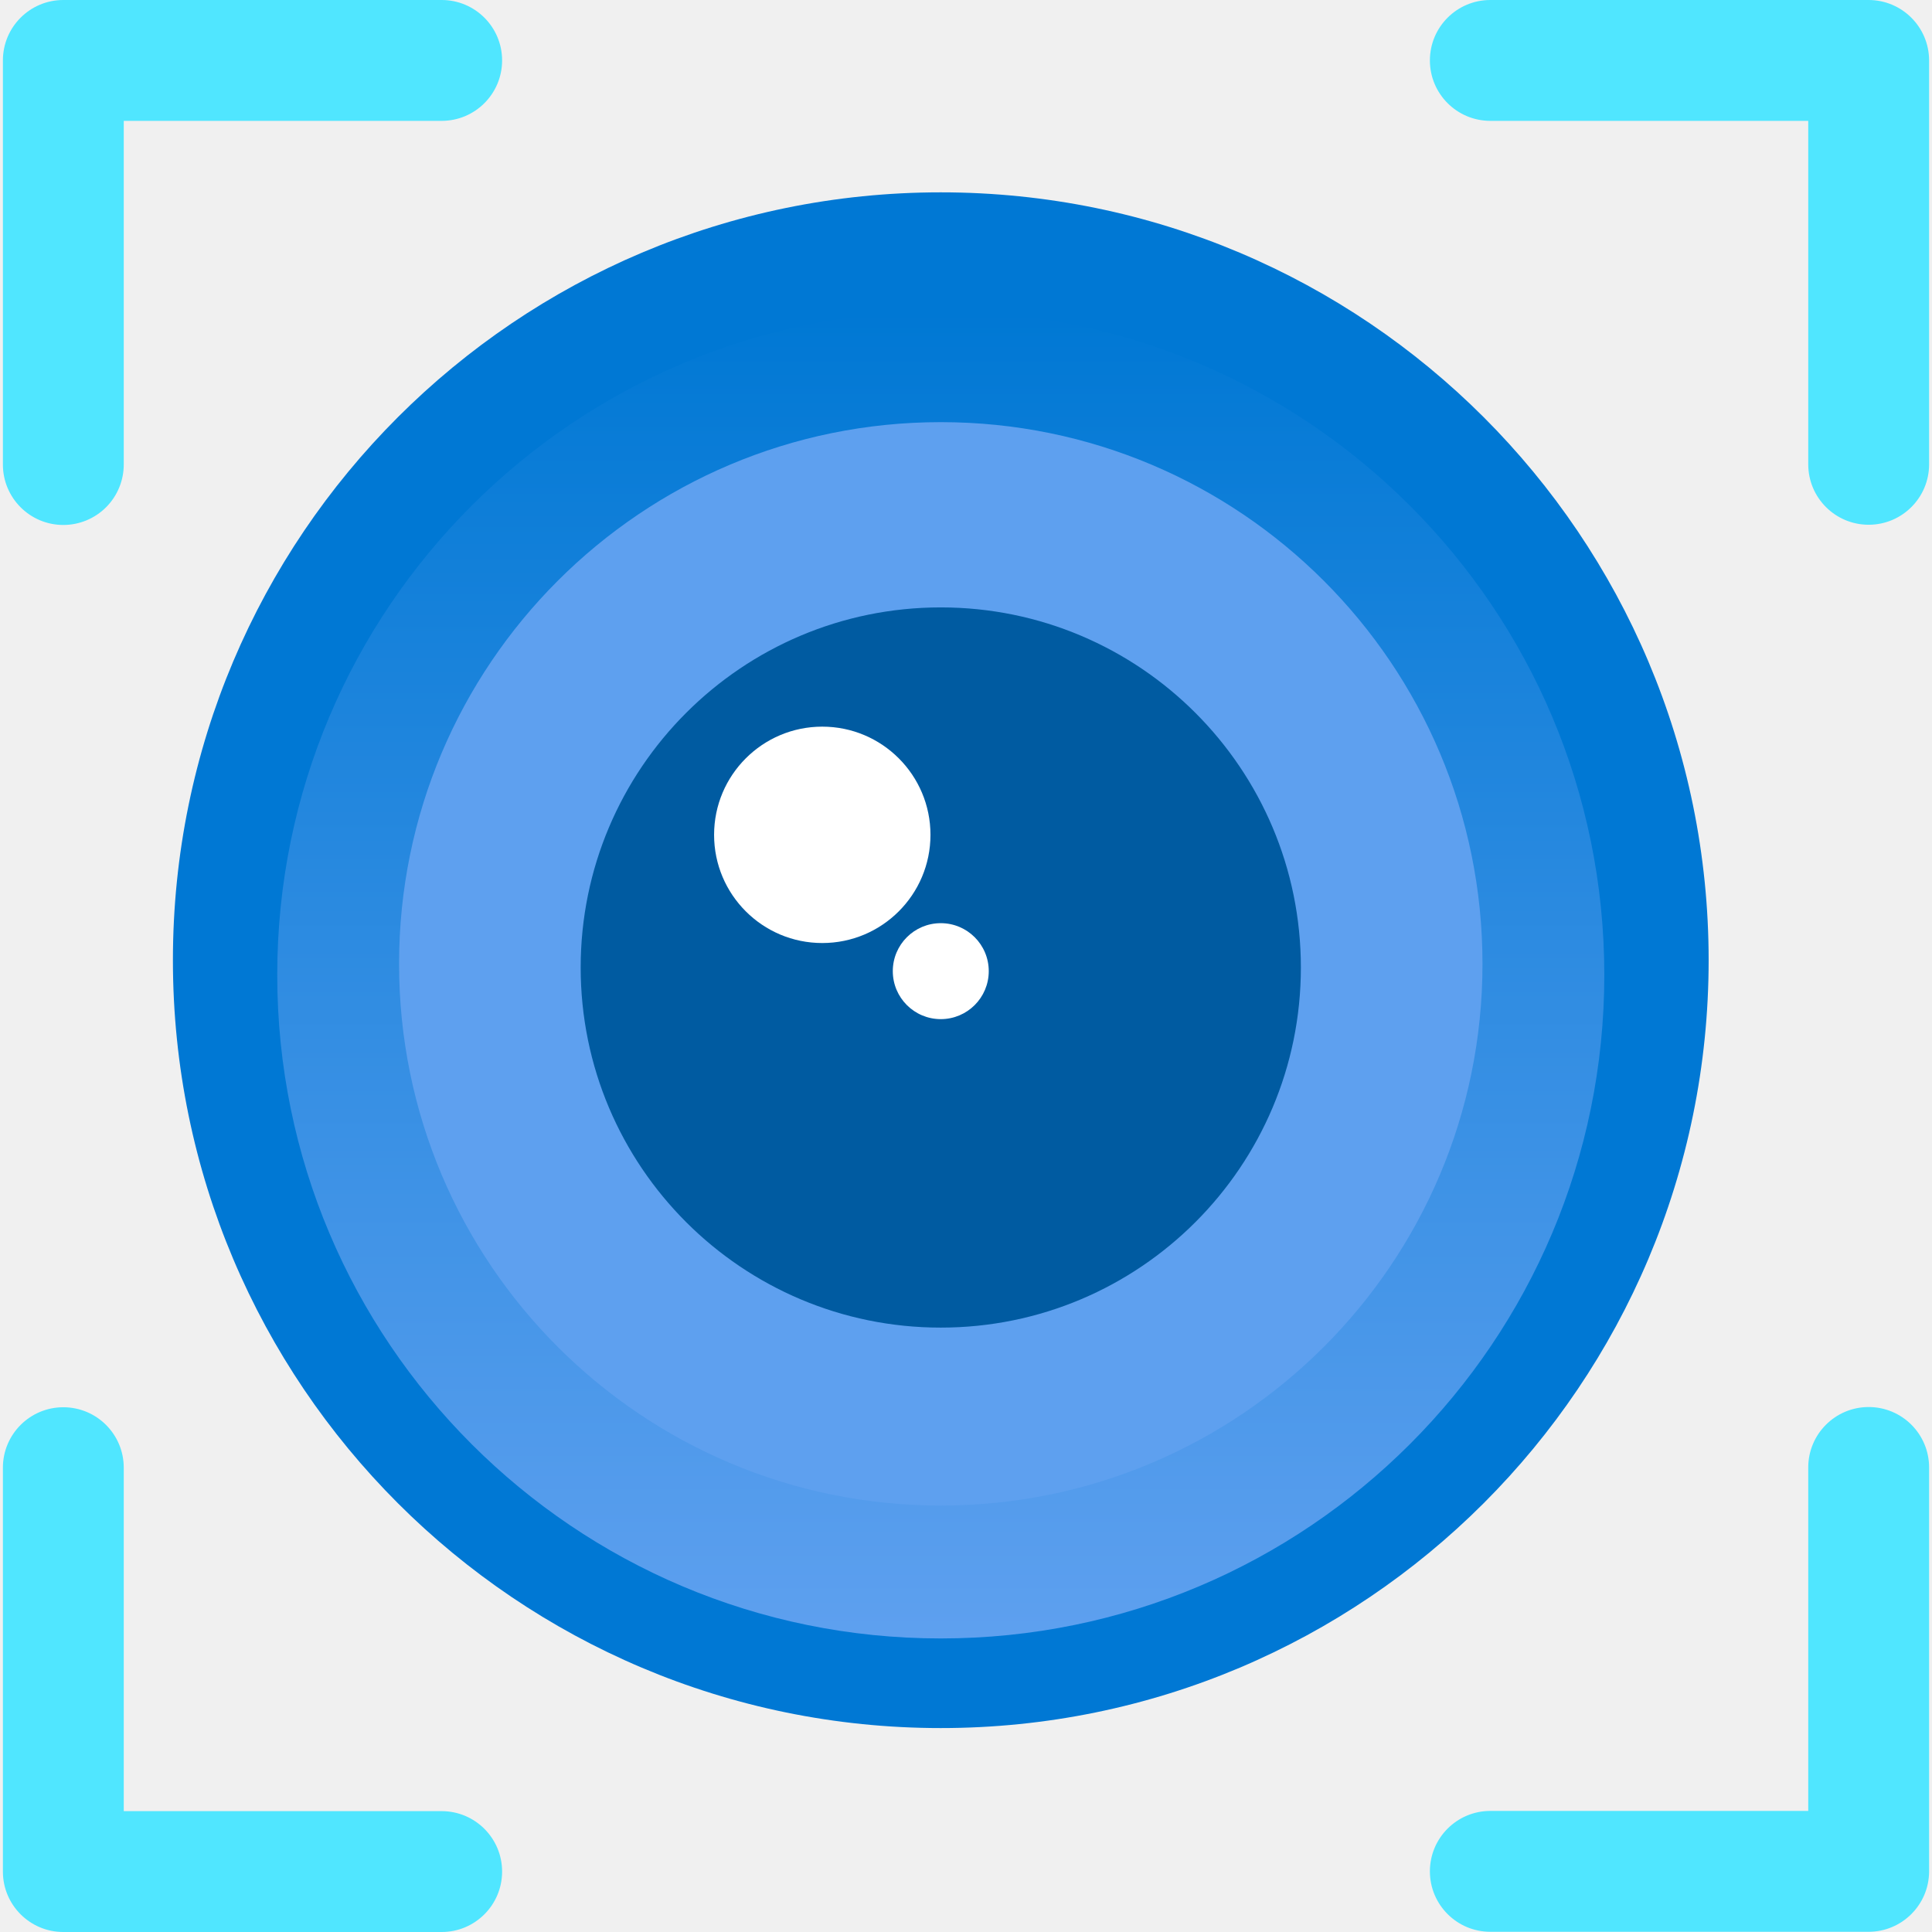
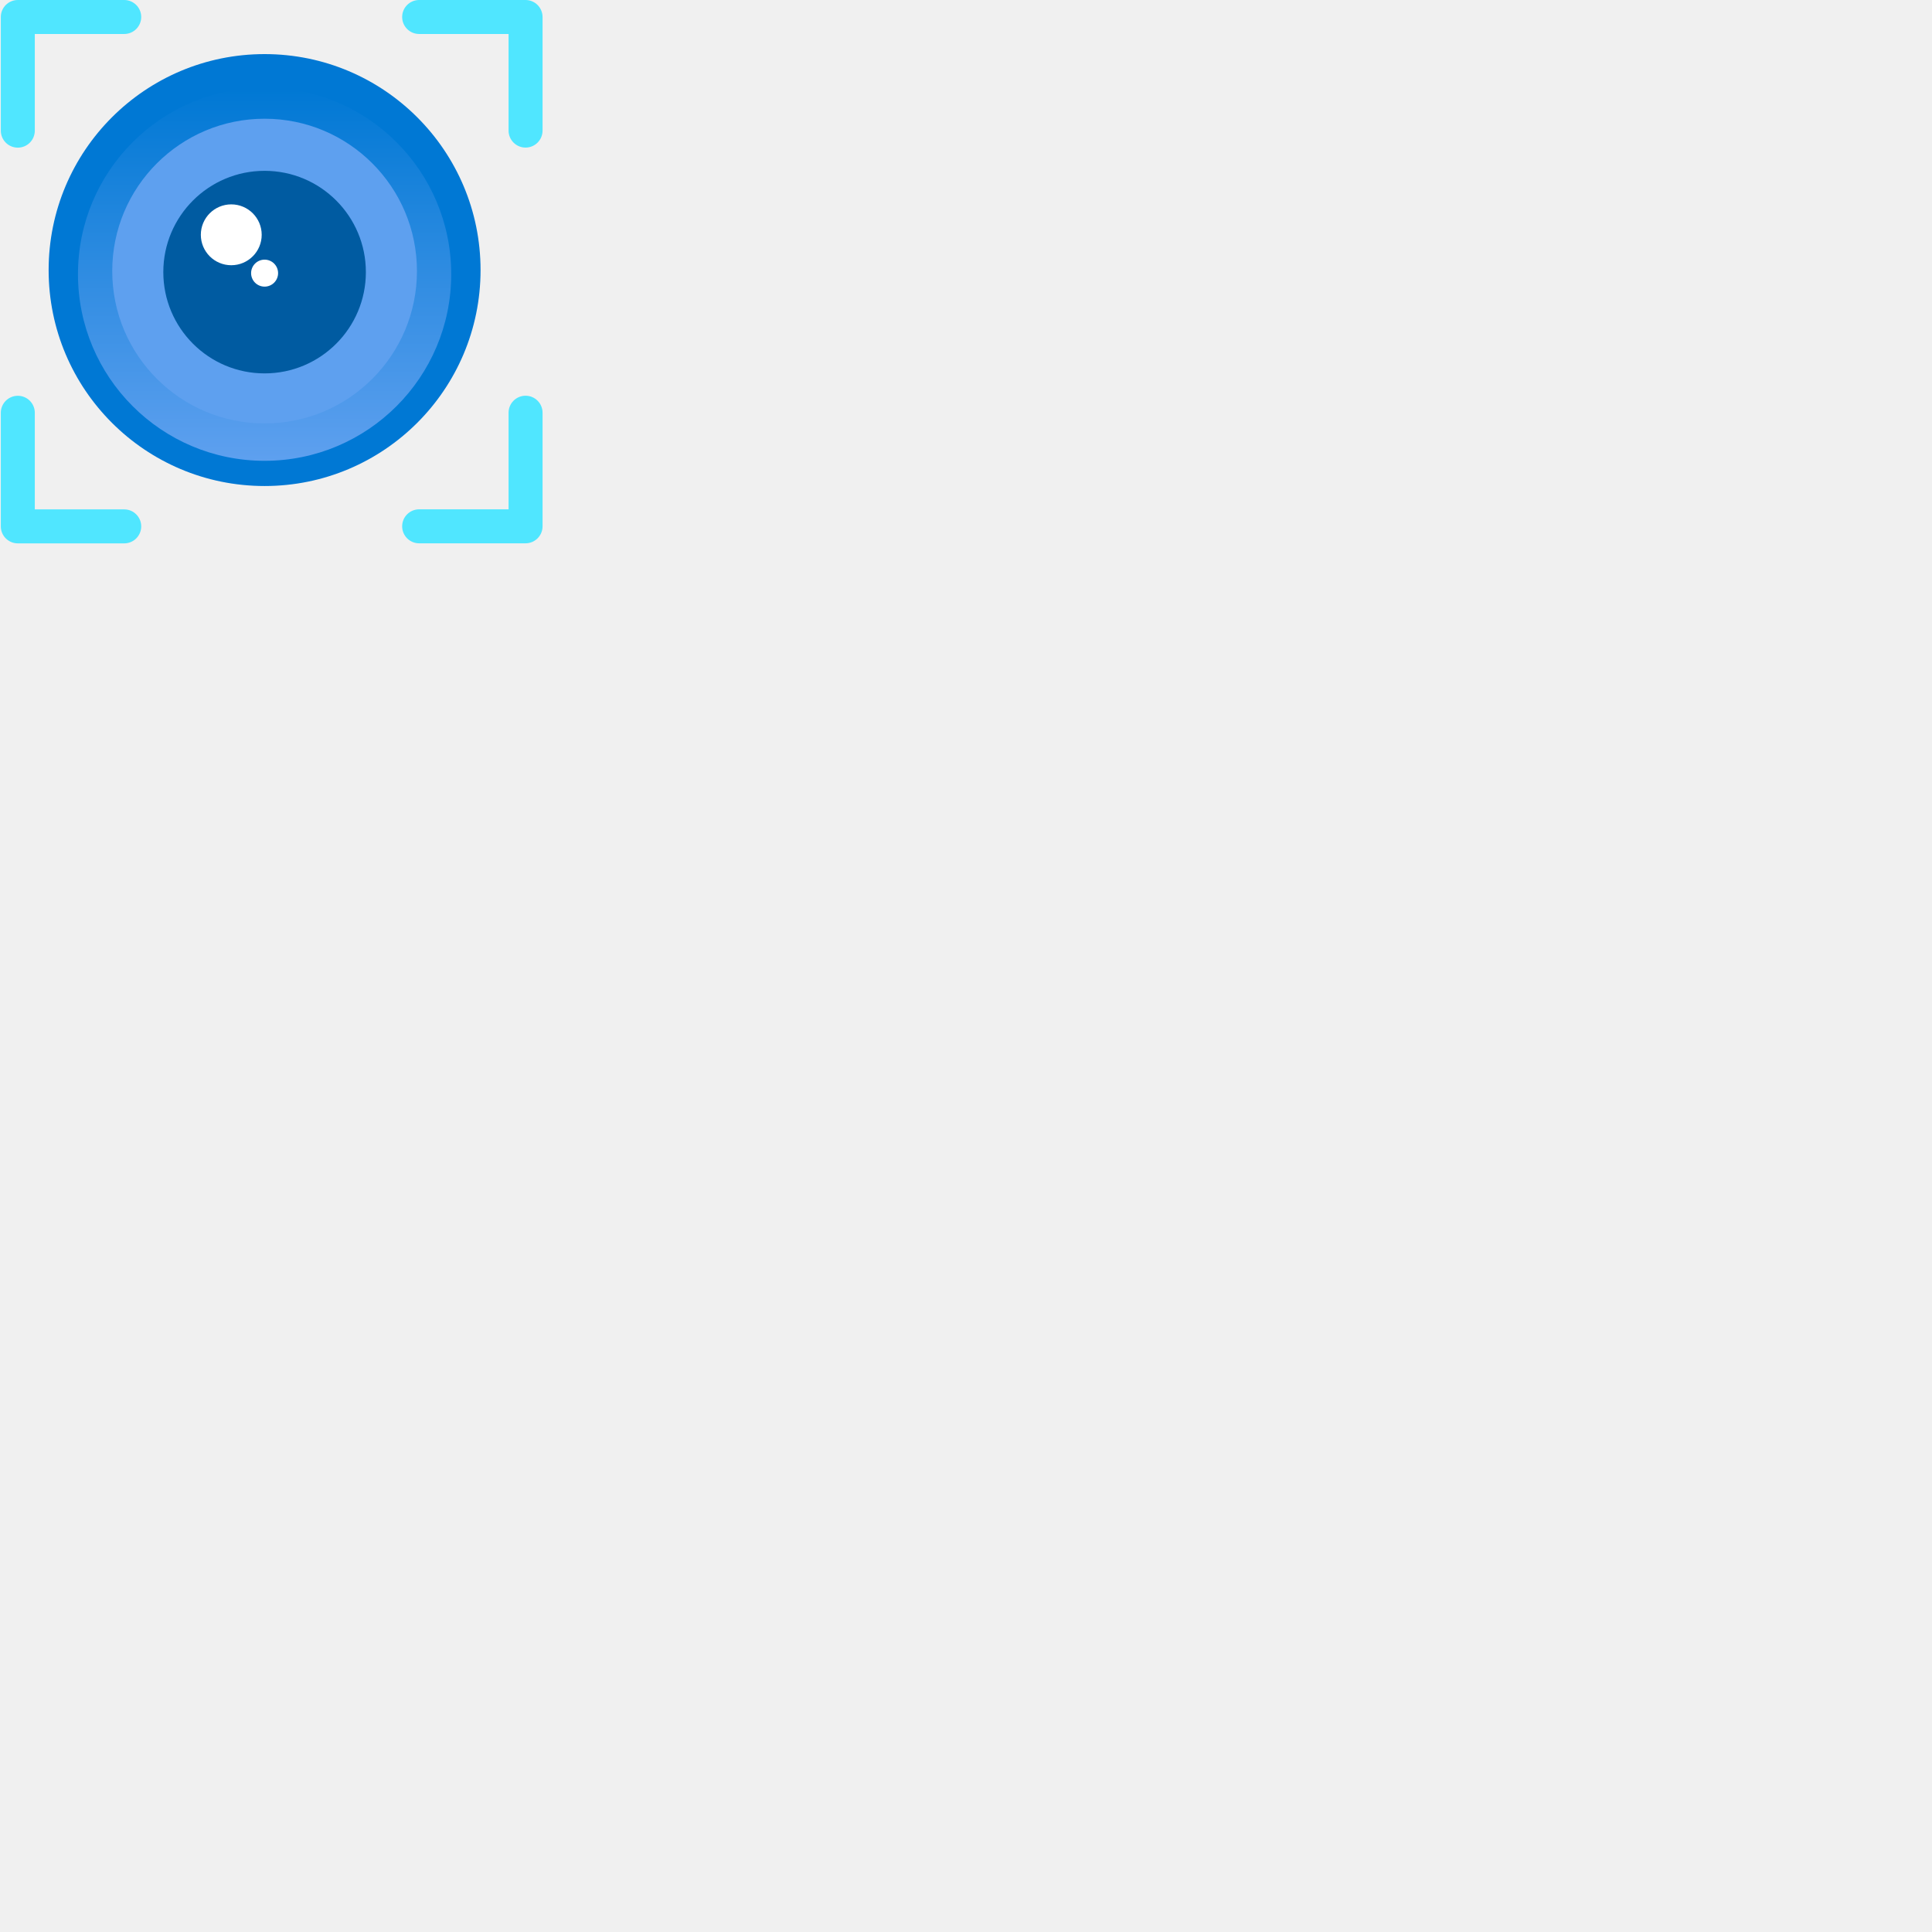
- <svg xmlns="http://www.w3.org/2000/svg" width="18" height="18" viewBox="0 0 18 18">
+ <svg xmlns="http://www.w3.org/2000/svg" width="64" height="64" viewBox="0 0 64 64">
  <defs>
    <linearGradient id="a5dffce9-2960-4996-995e-1e3b98ec1d99" x1="8.765" y1="15.265" x2="8.765" y2="2.901" gradientUnits="userSpaceOnUse">
      <stop offset="0" stop-color="#5ea0ef" />
      <stop offset="1" stop-color="#0078d4" />
    </linearGradient>
  </defs>
  <g id="b215a9e4-d780-4bee-bd98-0bc30e82e219">
    <path d="M.59,4.891a.563.563,0,0,1-.563-.563V.563A.563.563,0,0,1,.59,0H4.115a.563.563,0,0,1,0,1.126H1.153v3.2A.563.563,0,0,1,.59,4.891Zm17.383-.563V.563A.564.564,0,0,0,17.41,0H13.885a.563.563,0,1,0,0,1.126h2.962v3.2a.563.563,0,0,0,1.126,0ZM4.678,17.437a.563.563,0,0,0-.563-.563H1.153v-3.2a.563.563,0,0,0-1.126,0v3.765A.563.563,0,0,0,.59,18H4.115A.563.563,0,0,0,4.678,17.437Zm13.295,0V13.672a.563.563,0,0,0-1.126,0v3.2H13.885a.563.563,0,0,0,0,1.126H17.41A.564.564,0,0,0,17.973,17.437Z" fill="#50e6ff" />
    <circle cx="8.765" cy="8.946" r="7.154" fill="#0078d4" />
    <circle cx="8.765" cy="9.083" r="6.182" fill="url(#a5dffce9-2960-4996-995e-1e3b98ec1d99)" />
    <circle cx="8.765" cy="8.98" r="5.047" fill="#5ea0ef" />
    <circle cx="8.765" cy="9.014" r="3.355" fill="#005ba1" />
    <circle cx="7.661" cy="7.778" r="1.008" fill="#fff" />
    <circle cx="8.765" cy="9.048" r="0.447" fill="#fff" />
  </g>
</svg>
